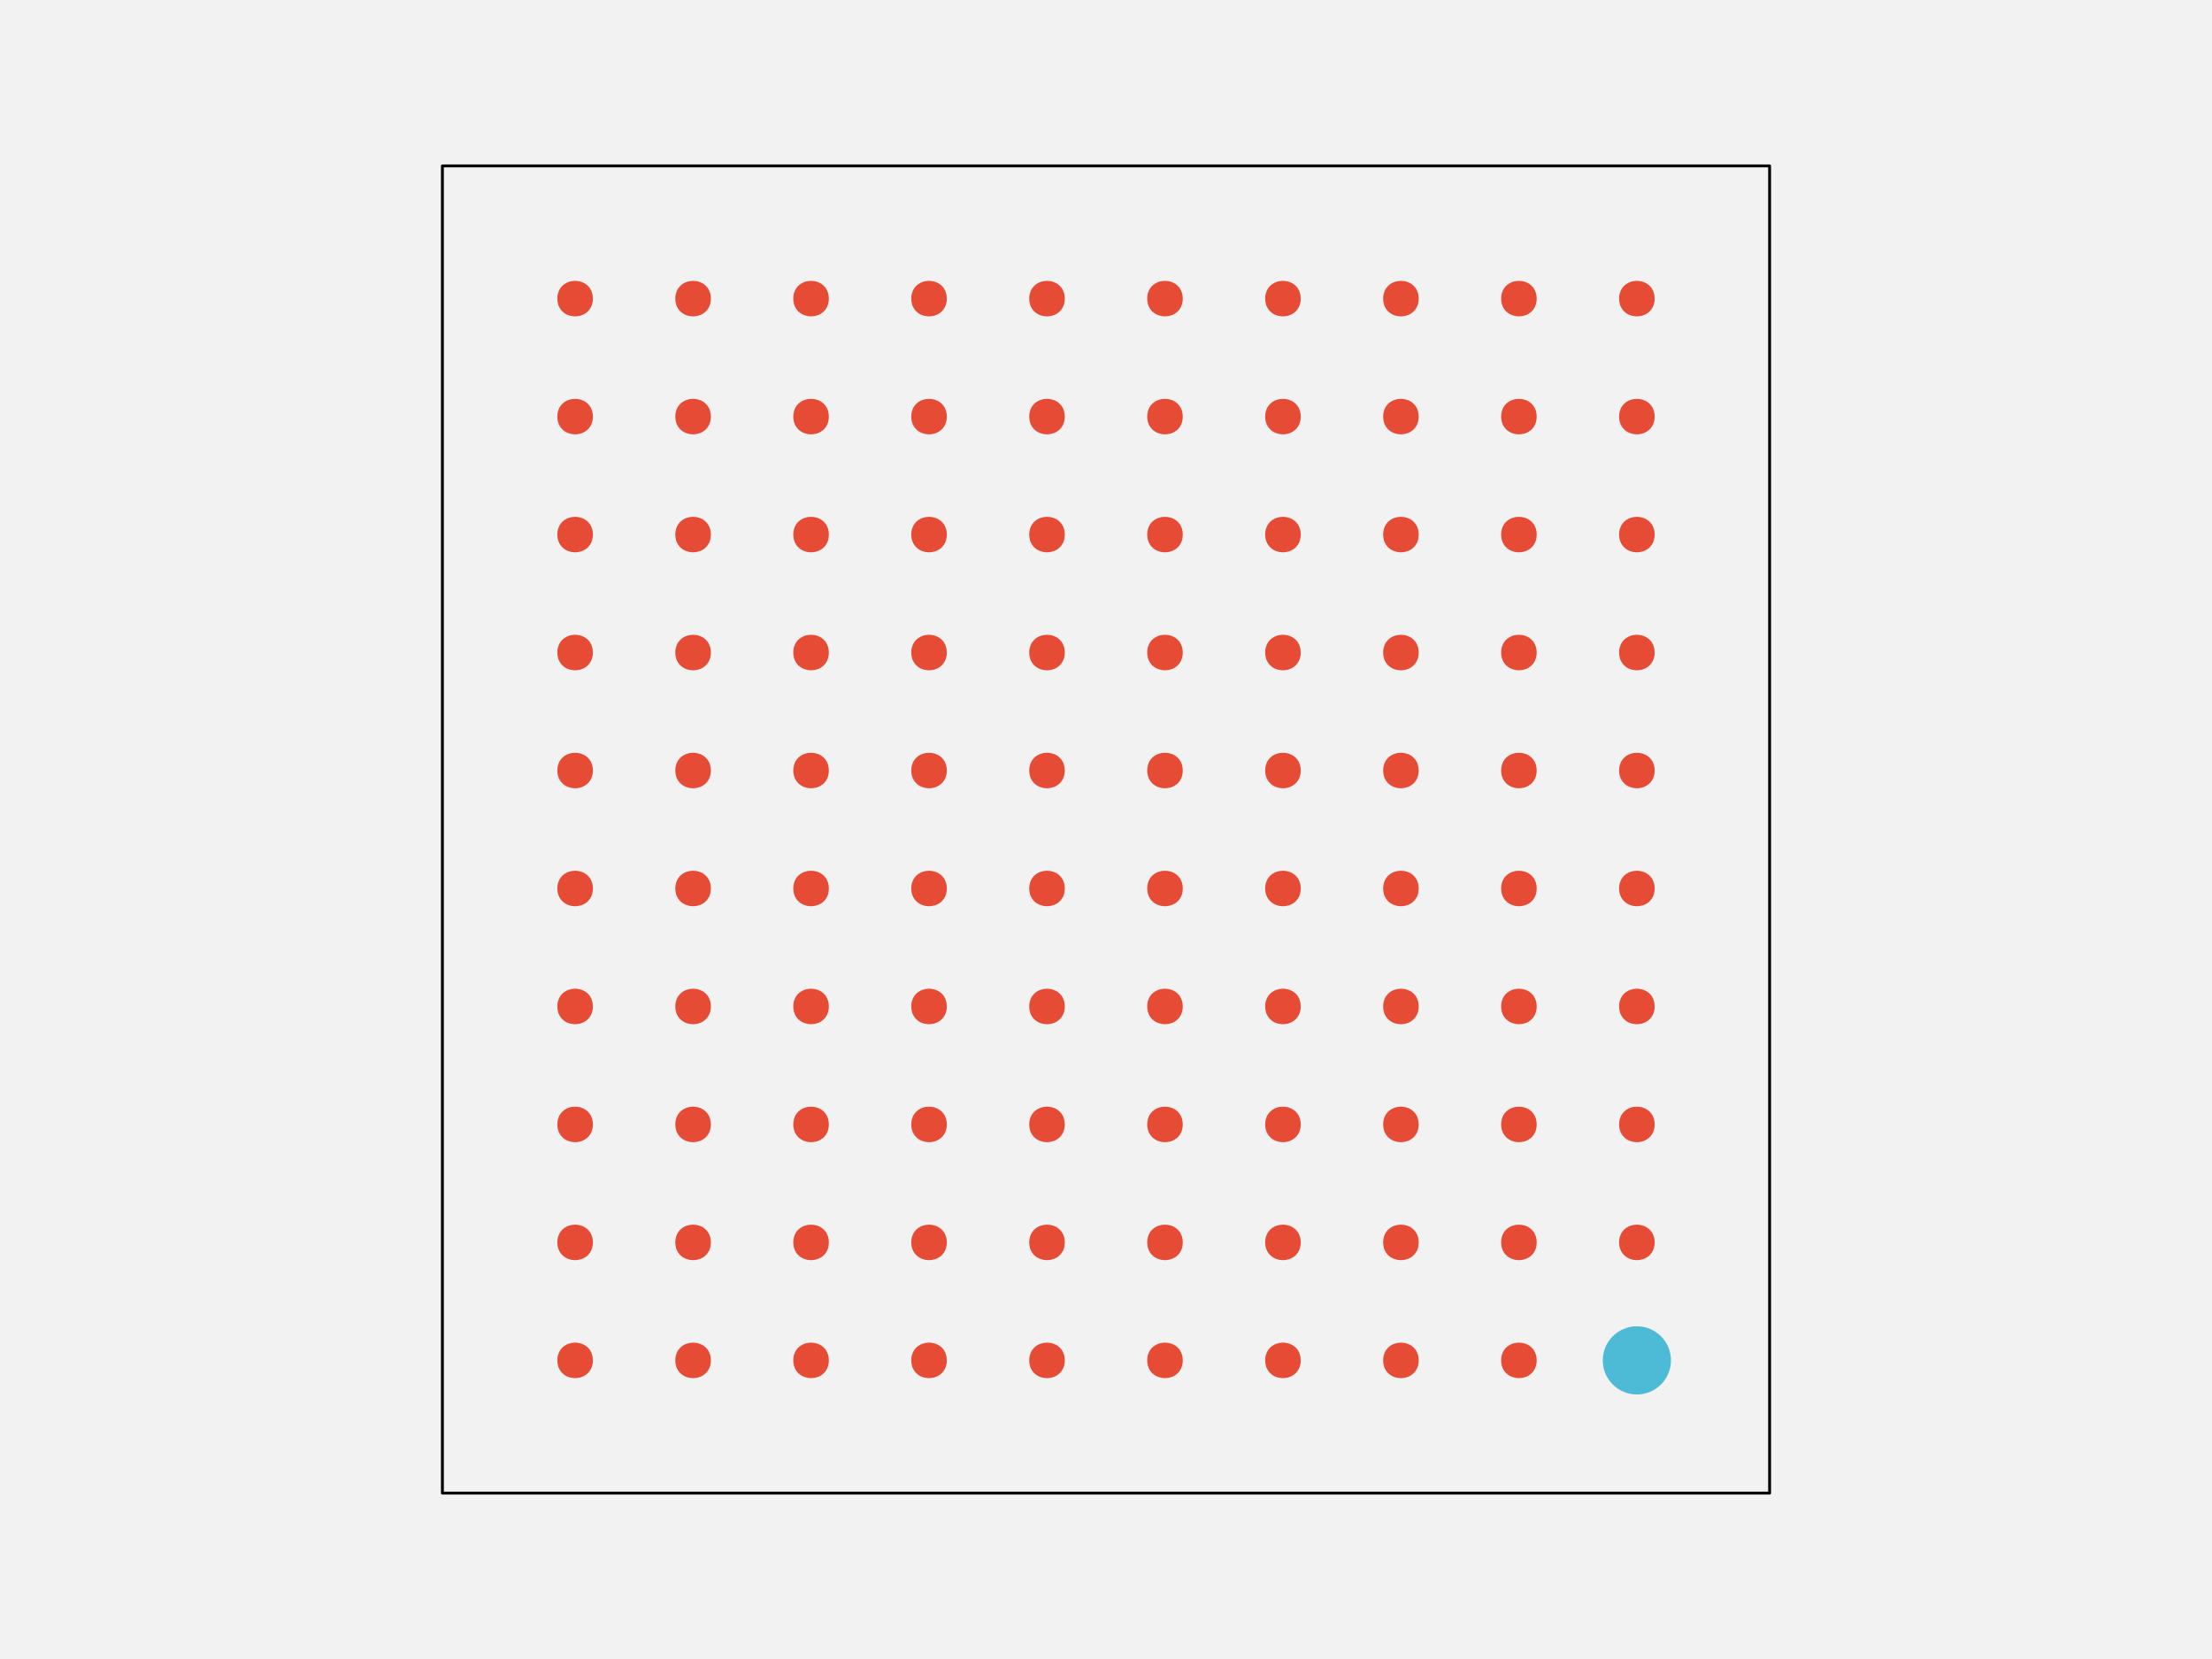
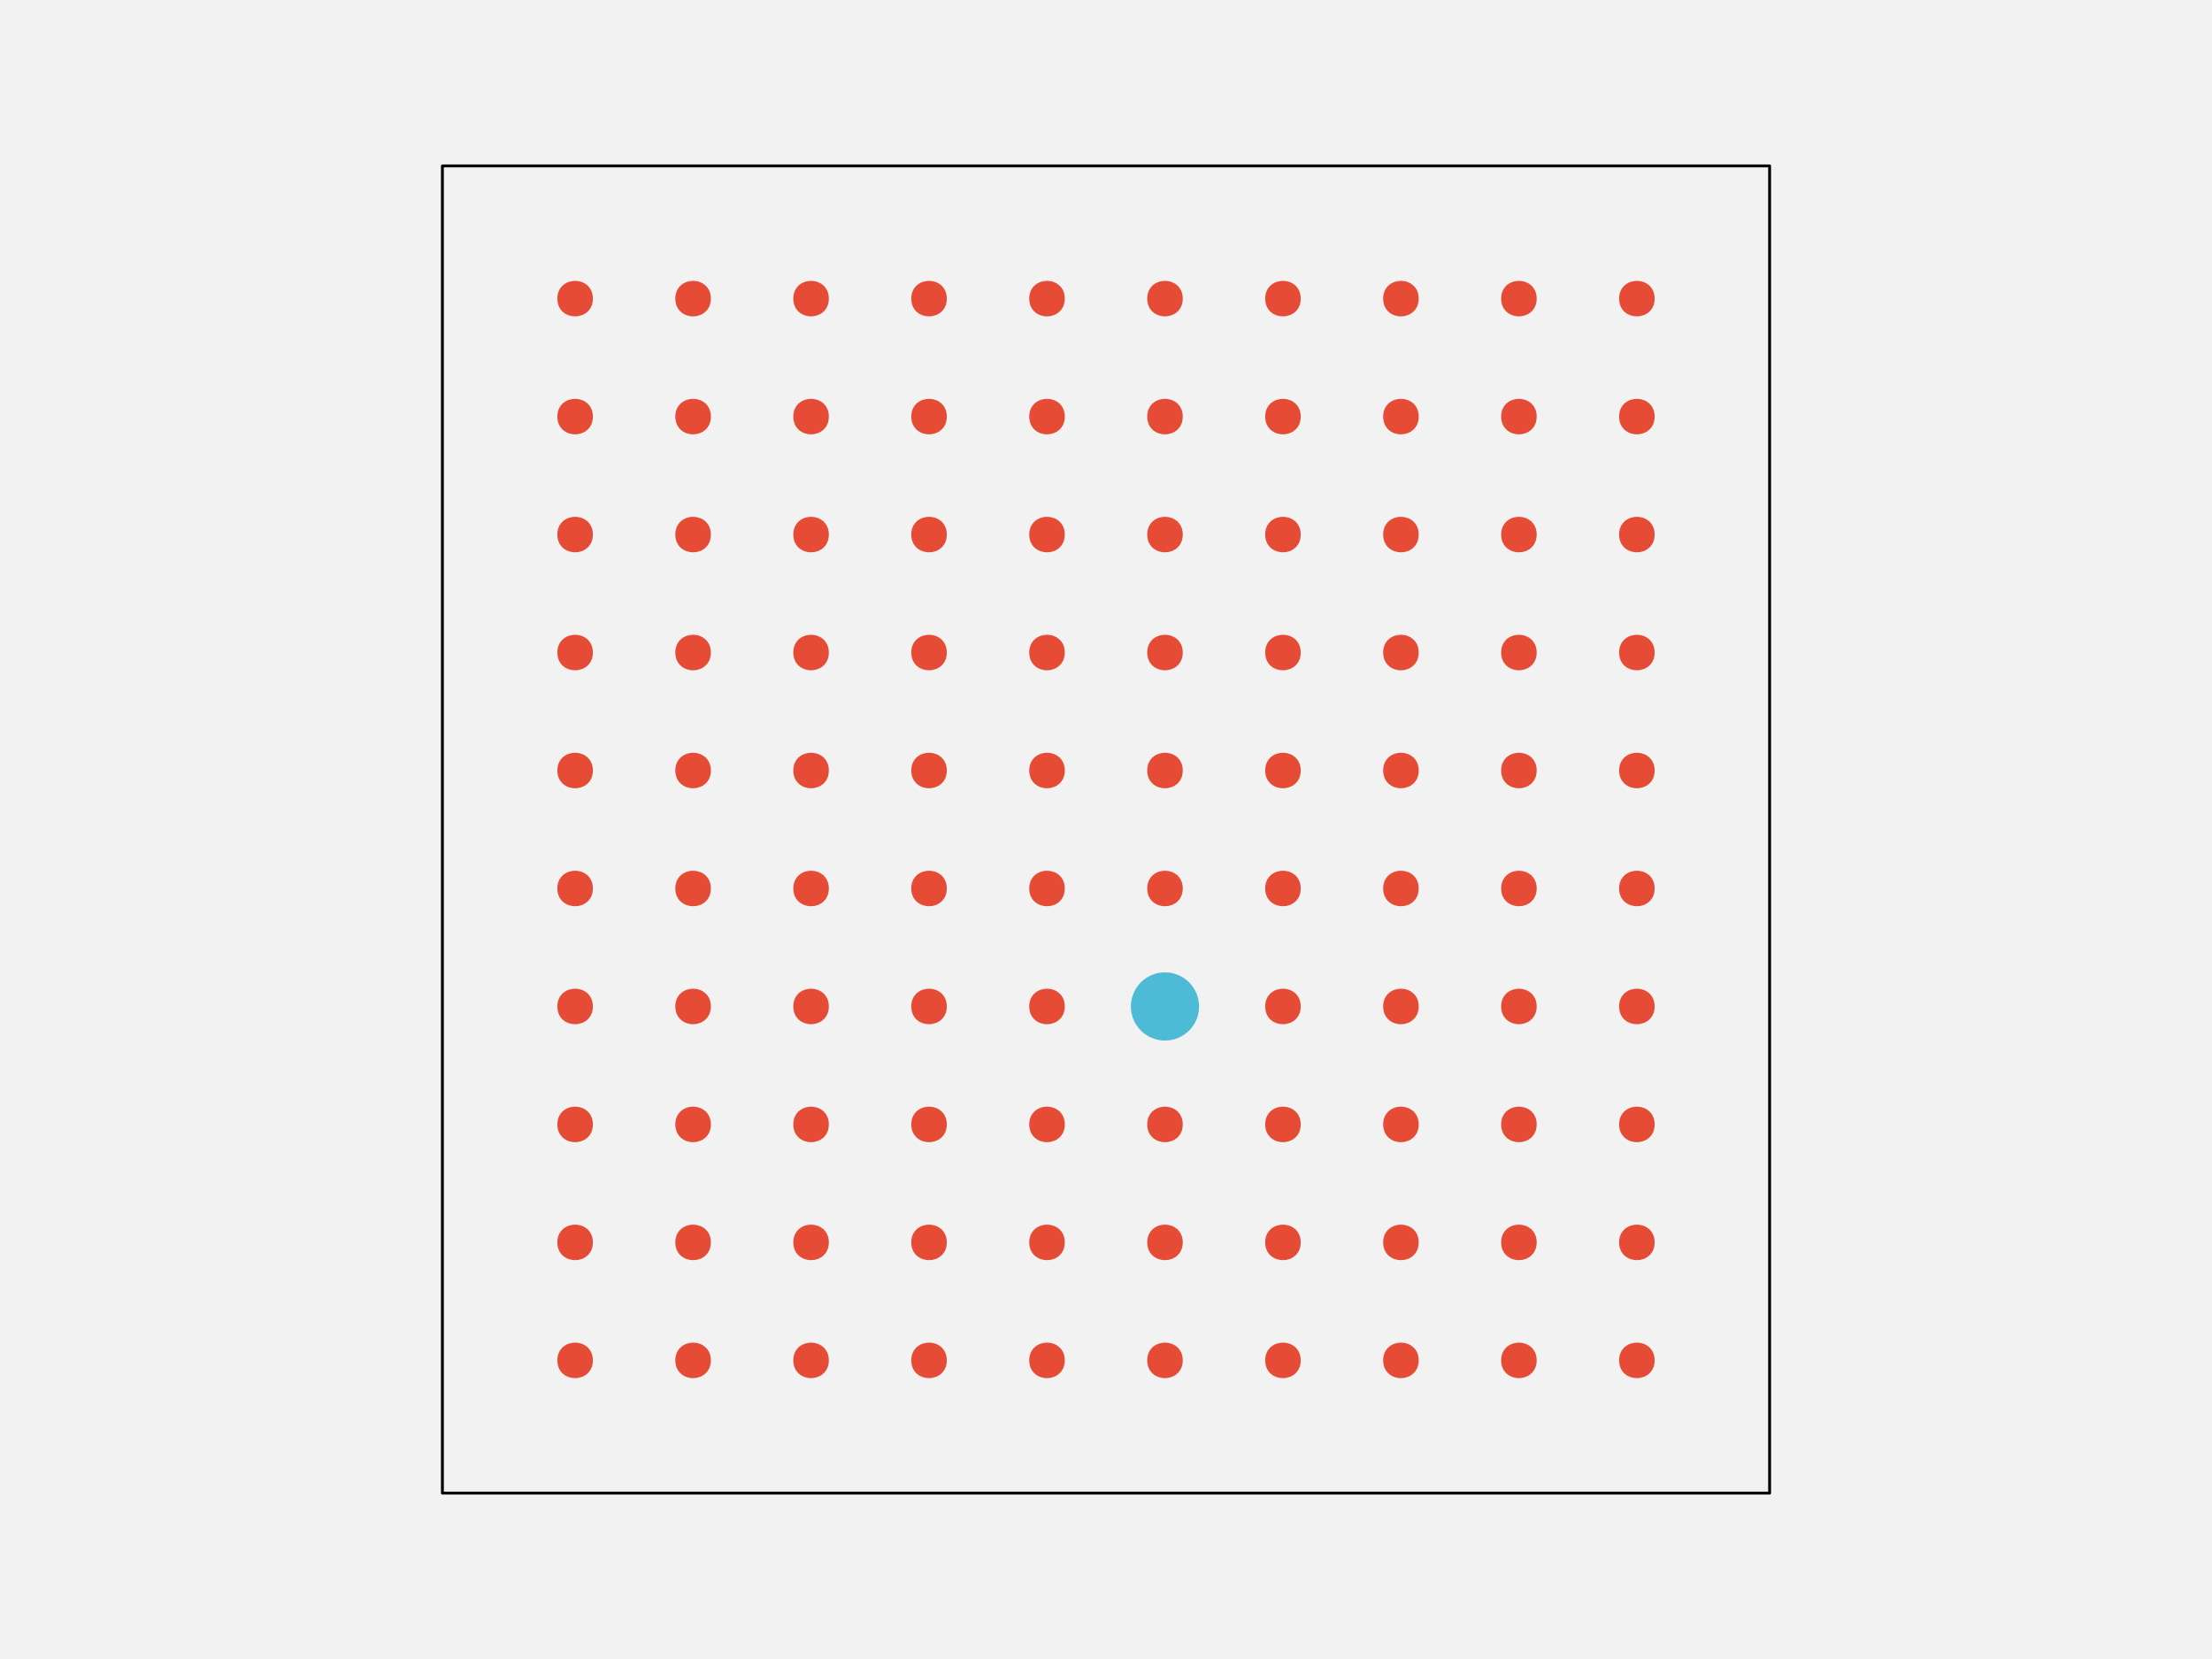
<svg xmlns="http://www.w3.org/2000/svg" width="576pt" height="432pt" viewBox="0 0 576 432" version="1.1">
  <g id="surface148">
    <rect x="0" y="0" width="576" height="432" style="fill:rgb(94.902%,94.902%,94.902%);fill-opacity:1;stroke:none;" />
    <path style="fill-rule:nonzero;fill:rgb(94.902%,94.902%,94.902%);fill-opacity:1;stroke-width:0.75;stroke-linecap:round;stroke-linejoin:round;stroke:rgb(0%,0%,0%);stroke-opacity:1;stroke-miterlimit:10;" d="M 115.199 388.801 L 460.801 388.801 L 460.801 43.199 L 115.199 43.199 Z M 115.199 388.801 " />
    <path style="fill-rule:nonzero;fill:rgb(90.196%,29.412%,20.784%);fill-opacity:1;stroke-width:0.75;stroke-linecap:round;stroke-linejoin:round;stroke:rgb(90.196%,29.412%,20.784%);stroke-opacity:1;stroke-miterlimit:10;" d="M 154.012 354.238 C 154.012 359.91 145.508 359.91 145.508 354.238 C 145.508 348.57 154.012 348.57 154.012 354.238 " />
    <path style="fill-rule:nonzero;fill:rgb(90.196%,29.412%,20.784%);fill-opacity:1;stroke-width:0.75;stroke-linecap:round;stroke-linejoin:round;stroke:rgb(90.196%,29.412%,20.784%);stroke-opacity:1;stroke-miterlimit:10;" d="M 184.73 354.238 C 184.73 359.91 176.227 359.91 176.227 354.238 C 176.227 348.57 184.73 348.57 184.73 354.238 " />
    <path style="fill-rule:nonzero;fill:rgb(90.196%,29.412%,20.784%);fill-opacity:1;stroke-width:0.75;stroke-linecap:round;stroke-linejoin:round;stroke:rgb(90.196%,29.412%,20.784%);stroke-opacity:1;stroke-miterlimit:10;" d="M 215.453 354.238 C 215.453 359.91 206.949 359.91 206.949 354.238 C 206.949 348.57 215.453 348.57 215.453 354.238 " />
    <path style="fill-rule:nonzero;fill:rgb(90.196%,29.412%,20.784%);fill-opacity:1;stroke-width:0.75;stroke-linecap:round;stroke-linejoin:round;stroke:rgb(90.196%,29.412%,20.784%);stroke-opacity:1;stroke-miterlimit:10;" d="M 246.172 354.238 C 246.172 359.91 237.668 359.91 237.668 354.238 C 237.668 348.57 246.172 348.57 246.172 354.238 " />
    <path style="fill-rule:nonzero;fill:rgb(90.196%,29.412%,20.784%);fill-opacity:1;stroke-width:0.75;stroke-linecap:round;stroke-linejoin:round;stroke:rgb(90.196%,29.412%,20.784%);stroke-opacity:1;stroke-miterlimit:10;" d="M 276.891 354.238 C 276.891 359.91 268.387 359.91 268.387 354.238 C 268.387 348.57 276.891 348.57 276.891 354.238 " />
    <path style="fill-rule:nonzero;fill:rgb(90.196%,29.412%,20.784%);fill-opacity:1;stroke-width:0.75;stroke-linecap:round;stroke-linejoin:round;stroke:rgb(90.196%,29.412%,20.784%);stroke-opacity:1;stroke-miterlimit:10;" d="M 307.613 354.238 C 307.613 359.91 299.109 359.91 299.109 354.238 C 299.109 348.57 307.613 348.57 307.613 354.238 " />
    <path style="fill-rule:nonzero;fill:rgb(90.196%,29.412%,20.784%);fill-opacity:1;stroke-width:0.75;stroke-linecap:round;stroke-linejoin:round;stroke:rgb(90.196%,29.412%,20.784%);stroke-opacity:1;stroke-miterlimit:10;" d="M 338.332 354.238 C 338.332 359.91 329.828 359.91 329.828 354.238 C 329.828 348.57 338.332 348.57 338.332 354.238 " />
    <path style="fill-rule:nonzero;fill:rgb(90.196%,29.412%,20.784%);fill-opacity:1;stroke-width:0.75;stroke-linecap:round;stroke-linejoin:round;stroke:rgb(90.196%,29.412%,20.784%);stroke-opacity:1;stroke-miterlimit:10;" d="M 369.051 354.238 C 369.051 359.91 360.547 359.91 360.547 354.238 C 360.547 348.57 369.051 348.57 369.051 354.238 " />
    <path style="fill-rule:nonzero;fill:rgb(90.196%,29.412%,20.784%);fill-opacity:1;stroke-width:0.75;stroke-linecap:round;stroke-linejoin:round;stroke:rgb(90.196%,29.412%,20.784%);stroke-opacity:1;stroke-miterlimit:10;" d="M 399.773 354.238 C 399.773 359.91 391.27 359.91 391.27 354.238 C 391.27 348.57 399.773 348.57 399.773 354.238 " />
-     <path style="fill-rule:nonzero;fill:rgb(30.196%,73.333%,83.529%);fill-opacity:1;stroke-width:0.75;stroke-linecap:round;stroke-linejoin:round;stroke:rgb(30.196%,73.333%,83.529%);stroke-opacity:1;stroke-miterlimit:10;" d="M 434.742 354.238 C 434.742 358.938 430.938 362.742 426.238 362.742 C 421.543 362.742 417.734 358.938 417.734 354.238 C 417.734 349.543 421.543 345.734 426.238 345.734 C 430.938 345.734 434.742 349.543 434.742 354.238 " />
+     <path style="fill-rule:nonzero;fill:rgb(90.196%,29.412%,20.784%);fill-opacity:1;stroke-width:0.75;stroke-linecap:round;stroke-linejoin:round;stroke:rgb(90.196%,29.412%,20.784%);stroke-opacity:1;stroke-miterlimit:10;" d="M 430.492 354.238 C 430.492 359.91 421.988 359.91 421.988 354.238 C 421.988 348.57 430.492 348.57 430.492 354.238 " />
    <path style="fill-rule:nonzero;fill:rgb(90.196%,29.412%,20.784%);fill-opacity:1;stroke-width:0.75;stroke-linecap:round;stroke-linejoin:round;stroke:rgb(90.196%,29.412%,20.784%);stroke-opacity:1;stroke-miterlimit:10;" d="M 154.012 323.52 C 154.012 329.188 145.508 329.188 145.508 323.52 C 145.508 317.852 154.012 317.852 154.012 323.52 " />
    <path style="fill-rule:nonzero;fill:rgb(90.196%,29.412%,20.784%);fill-opacity:1;stroke-width:0.75;stroke-linecap:round;stroke-linejoin:round;stroke:rgb(90.196%,29.412%,20.784%);stroke-opacity:1;stroke-miterlimit:10;" d="M 184.73 323.52 C 184.73 329.188 176.227 329.188 176.227 323.52 C 176.227 317.852 184.73 317.852 184.73 323.52 " />
    <path style="fill-rule:nonzero;fill:rgb(90.196%,29.412%,20.784%);fill-opacity:1;stroke-width:0.75;stroke-linecap:round;stroke-linejoin:round;stroke:rgb(90.196%,29.412%,20.784%);stroke-opacity:1;stroke-miterlimit:10;" d="M 215.453 323.52 C 215.453 329.188 206.949 329.188 206.949 323.52 C 206.949 317.852 215.453 317.852 215.453 323.52 " />
    <path style="fill-rule:nonzero;fill:rgb(90.196%,29.412%,20.784%);fill-opacity:1;stroke-width:0.75;stroke-linecap:round;stroke-linejoin:round;stroke:rgb(90.196%,29.412%,20.784%);stroke-opacity:1;stroke-miterlimit:10;" d="M 246.172 323.52 C 246.172 329.188 237.668 329.188 237.668 323.52 C 237.668 317.852 246.172 317.852 246.172 323.52 " />
    <path style="fill-rule:nonzero;fill:rgb(90.196%,29.412%,20.784%);fill-opacity:1;stroke-width:0.75;stroke-linecap:round;stroke-linejoin:round;stroke:rgb(90.196%,29.412%,20.784%);stroke-opacity:1;stroke-miterlimit:10;" d="M 276.891 323.52 C 276.891 329.188 268.387 329.188 268.387 323.52 C 268.387 317.852 276.891 317.852 276.891 323.52 " />
    <path style="fill-rule:nonzero;fill:rgb(90.196%,29.412%,20.784%);fill-opacity:1;stroke-width:0.75;stroke-linecap:round;stroke-linejoin:round;stroke:rgb(90.196%,29.412%,20.784%);stroke-opacity:1;stroke-miterlimit:10;" d="M 307.613 323.52 C 307.613 329.188 299.109 329.188 299.109 323.52 C 299.109 317.852 307.613 317.852 307.613 323.52 " />
    <path style="fill-rule:nonzero;fill:rgb(90.196%,29.412%,20.784%);fill-opacity:1;stroke-width:0.75;stroke-linecap:round;stroke-linejoin:round;stroke:rgb(90.196%,29.412%,20.784%);stroke-opacity:1;stroke-miterlimit:10;" d="M 338.332 323.52 C 338.332 329.188 329.828 329.188 329.828 323.52 C 329.828 317.852 338.332 317.852 338.332 323.52 " />
    <path style="fill-rule:nonzero;fill:rgb(90.196%,29.412%,20.784%);fill-opacity:1;stroke-width:0.75;stroke-linecap:round;stroke-linejoin:round;stroke:rgb(90.196%,29.412%,20.784%);stroke-opacity:1;stroke-miterlimit:10;" d="M 369.051 323.52 C 369.051 329.188 360.547 329.188 360.547 323.52 C 360.547 317.852 369.051 317.852 369.051 323.52 " />
    <path style="fill-rule:nonzero;fill:rgb(90.196%,29.412%,20.784%);fill-opacity:1;stroke-width:0.75;stroke-linecap:round;stroke-linejoin:round;stroke:rgb(90.196%,29.412%,20.784%);stroke-opacity:1;stroke-miterlimit:10;" d="M 399.773 323.52 C 399.773 329.188 391.27 329.188 391.27 323.52 C 391.27 317.852 399.773 317.852 399.773 323.52 " />
    <path style="fill-rule:nonzero;fill:rgb(90.196%,29.412%,20.784%);fill-opacity:1;stroke-width:0.75;stroke-linecap:round;stroke-linejoin:round;stroke:rgb(90.196%,29.412%,20.784%);stroke-opacity:1;stroke-miterlimit:10;" d="M 430.492 323.52 C 430.492 329.188 421.988 329.188 421.988 323.52 C 421.988 317.852 430.492 317.852 430.492 323.52 " />
    <path style="fill-rule:nonzero;fill:rgb(90.196%,29.412%,20.784%);fill-opacity:1;stroke-width:0.75;stroke-linecap:round;stroke-linejoin:round;stroke:rgb(90.196%,29.412%,20.784%);stroke-opacity:1;stroke-miterlimit:10;" d="M 154.012 292.801 C 154.012 298.469 145.508 298.469 145.508 292.801 C 145.508 287.129 154.012 287.129 154.012 292.801 " />
    <path style="fill-rule:nonzero;fill:rgb(90.196%,29.412%,20.784%);fill-opacity:1;stroke-width:0.75;stroke-linecap:round;stroke-linejoin:round;stroke:rgb(90.196%,29.412%,20.784%);stroke-opacity:1;stroke-miterlimit:10;" d="M 184.73 292.801 C 184.73 298.469 176.227 298.469 176.227 292.801 C 176.227 287.129 184.73 287.129 184.73 292.801 " />
    <path style="fill-rule:nonzero;fill:rgb(90.196%,29.412%,20.784%);fill-opacity:1;stroke-width:0.75;stroke-linecap:round;stroke-linejoin:round;stroke:rgb(90.196%,29.412%,20.784%);stroke-opacity:1;stroke-miterlimit:10;" d="M 215.453 292.801 C 215.453 298.469 206.949 298.469 206.949 292.801 C 206.949 287.129 215.453 287.129 215.453 292.801 " />
    <path style="fill-rule:nonzero;fill:rgb(90.196%,29.412%,20.784%);fill-opacity:1;stroke-width:0.75;stroke-linecap:round;stroke-linejoin:round;stroke:rgb(90.196%,29.412%,20.784%);stroke-opacity:1;stroke-miterlimit:10;" d="M 246.172 292.801 C 246.172 298.469 237.668 298.469 237.668 292.801 C 237.668 287.129 246.172 287.129 246.172 292.801 " />
    <path style="fill-rule:nonzero;fill:rgb(90.196%,29.412%,20.784%);fill-opacity:1;stroke-width:0.75;stroke-linecap:round;stroke-linejoin:round;stroke:rgb(90.196%,29.412%,20.784%);stroke-opacity:1;stroke-miterlimit:10;" d="M 276.891 292.801 C 276.891 298.469 268.387 298.469 268.387 292.801 C 268.387 287.129 276.891 287.129 276.891 292.801 " />
    <path style="fill-rule:nonzero;fill:rgb(90.196%,29.412%,20.784%);fill-opacity:1;stroke-width:0.75;stroke-linecap:round;stroke-linejoin:round;stroke:rgb(90.196%,29.412%,20.784%);stroke-opacity:1;stroke-miterlimit:10;" d="M 307.613 292.801 C 307.613 298.469 299.109 298.469 299.109 292.801 C 299.109 287.129 307.613 287.129 307.613 292.801 " />
    <path style="fill-rule:nonzero;fill:rgb(90.196%,29.412%,20.784%);fill-opacity:1;stroke-width:0.75;stroke-linecap:round;stroke-linejoin:round;stroke:rgb(90.196%,29.412%,20.784%);stroke-opacity:1;stroke-miterlimit:10;" d="M 338.332 292.801 C 338.332 298.469 329.828 298.469 329.828 292.801 C 329.828 287.129 338.332 287.129 338.332 292.801 " />
    <path style="fill-rule:nonzero;fill:rgb(90.196%,29.412%,20.784%);fill-opacity:1;stroke-width:0.75;stroke-linecap:round;stroke-linejoin:round;stroke:rgb(90.196%,29.412%,20.784%);stroke-opacity:1;stroke-miterlimit:10;" d="M 369.051 292.801 C 369.051 298.469 360.547 298.469 360.547 292.801 C 360.547 287.129 369.051 287.129 369.051 292.801 " />
    <path style="fill-rule:nonzero;fill:rgb(90.196%,29.412%,20.784%);fill-opacity:1;stroke-width:0.75;stroke-linecap:round;stroke-linejoin:round;stroke:rgb(90.196%,29.412%,20.784%);stroke-opacity:1;stroke-miterlimit:10;" d="M 399.773 292.801 C 399.773 298.469 391.27 298.469 391.27 292.801 C 391.27 287.129 399.773 287.129 399.773 292.801 " />
    <path style="fill-rule:nonzero;fill:rgb(90.196%,29.412%,20.784%);fill-opacity:1;stroke-width:0.75;stroke-linecap:round;stroke-linejoin:round;stroke:rgb(90.196%,29.412%,20.784%);stroke-opacity:1;stroke-miterlimit:10;" d="M 430.492 292.801 C 430.492 298.469 421.988 298.469 421.988 292.801 C 421.988 287.129 430.492 287.129 430.492 292.801 " />
    <path style="fill-rule:nonzero;fill:rgb(90.196%,29.412%,20.784%);fill-opacity:1;stroke-width:0.75;stroke-linecap:round;stroke-linejoin:round;stroke:rgb(90.196%,29.412%,20.784%);stroke-opacity:1;stroke-miterlimit:10;" d="M 154.012 262.078 C 154.012 267.75 145.508 267.75 145.508 262.078 C 145.508 256.41 154.012 256.41 154.012 262.078 " />
    <path style="fill-rule:nonzero;fill:rgb(90.196%,29.412%,20.784%);fill-opacity:1;stroke-width:0.75;stroke-linecap:round;stroke-linejoin:round;stroke:rgb(90.196%,29.412%,20.784%);stroke-opacity:1;stroke-miterlimit:10;" d="M 184.73 262.078 C 184.73 267.75 176.227 267.75 176.227 262.078 C 176.227 256.41 184.73 256.41 184.73 262.078 " />
    <path style="fill-rule:nonzero;fill:rgb(90.196%,29.412%,20.784%);fill-opacity:1;stroke-width:0.75;stroke-linecap:round;stroke-linejoin:round;stroke:rgb(90.196%,29.412%,20.784%);stroke-opacity:1;stroke-miterlimit:10;" d="M 215.453 262.078 C 215.453 267.75 206.949 267.75 206.949 262.078 C 206.949 256.41 215.453 256.41 215.453 262.078 " />
    <path style="fill-rule:nonzero;fill:rgb(90.196%,29.412%,20.784%);fill-opacity:1;stroke-width:0.75;stroke-linecap:round;stroke-linejoin:round;stroke:rgb(90.196%,29.412%,20.784%);stroke-opacity:1;stroke-miterlimit:10;" d="M 246.172 262.078 C 246.172 267.75 237.668 267.75 237.668 262.078 C 237.668 256.41 246.172 256.41 246.172 262.078 " />
    <path style="fill-rule:nonzero;fill:rgb(90.196%,29.412%,20.784%);fill-opacity:1;stroke-width:0.75;stroke-linecap:round;stroke-linejoin:round;stroke:rgb(90.196%,29.412%,20.784%);stroke-opacity:1;stroke-miterlimit:10;" d="M 276.891 262.078 C 276.891 267.75 268.387 267.75 268.387 262.078 C 268.387 256.41 276.891 256.41 276.891 262.078 " />
-     <path style="fill-rule:nonzero;fill:rgb(90.196%,29.412%,20.784%);fill-opacity:1;stroke-width:0.75;stroke-linecap:round;stroke-linejoin:round;stroke:rgb(90.196%,29.412%,20.784%);stroke-opacity:1;stroke-miterlimit:10;" d="M 307.613 262.078 C 307.613 267.75 299.109 267.75 299.109 262.078 C 299.109 256.41 307.613 256.41 307.613 262.078 " />
+     <path style="fill-rule:nonzero;fill:rgb(30.196%,73.333%,83.529%);fill-opacity:1;stroke-width:0.75;stroke-linecap:round;stroke-linejoin:round;stroke:rgb(30.196%,73.333%,83.529%);stroke-opacity:1;stroke-miterlimit:10;" d="M 311.863 262.078 C 311.863 266.777 308.055 270.582 303.359 270.582 C 298.664 270.582 294.855 266.777 294.855 262.078 C 294.855 257.383 298.664 253.574 303.359 253.574 C 308.055 253.574 311.863 257.383 311.863 262.078 " />
    <path style="fill-rule:nonzero;fill:rgb(90.196%,29.412%,20.784%);fill-opacity:1;stroke-width:0.75;stroke-linecap:round;stroke-linejoin:round;stroke:rgb(90.196%,29.412%,20.784%);stroke-opacity:1;stroke-miterlimit:10;" d="M 338.332 262.078 C 338.332 267.75 329.828 267.75 329.828 262.078 C 329.828 256.41 338.332 256.41 338.332 262.078 " />
    <path style="fill-rule:nonzero;fill:rgb(90.196%,29.412%,20.784%);fill-opacity:1;stroke-width:0.75;stroke-linecap:round;stroke-linejoin:round;stroke:rgb(90.196%,29.412%,20.784%);stroke-opacity:1;stroke-miterlimit:10;" d="M 369.051 262.078 C 369.051 267.75 360.547 267.75 360.547 262.078 C 360.547 256.41 369.051 256.41 369.051 262.078 " />
    <path style="fill-rule:nonzero;fill:rgb(90.196%,29.412%,20.784%);fill-opacity:1;stroke-width:0.75;stroke-linecap:round;stroke-linejoin:round;stroke:rgb(90.196%,29.412%,20.784%);stroke-opacity:1;stroke-miterlimit:10;" d="M 399.773 262.078 C 399.773 267.75 391.27 267.75 391.27 262.078 C 391.27 256.41 399.773 256.41 399.773 262.078 " />
    <path style="fill-rule:nonzero;fill:rgb(90.196%,29.412%,20.784%);fill-opacity:1;stroke-width:0.75;stroke-linecap:round;stroke-linejoin:round;stroke:rgb(90.196%,29.412%,20.784%);stroke-opacity:1;stroke-miterlimit:10;" d="M 430.492 262.078 C 430.492 267.75 421.988 267.75 421.988 262.078 C 421.988 256.41 430.492 256.41 430.492 262.078 " />
    <path style="fill-rule:nonzero;fill:rgb(90.196%,29.412%,20.784%);fill-opacity:1;stroke-width:0.75;stroke-linecap:round;stroke-linejoin:round;stroke:rgb(90.196%,29.412%,20.784%);stroke-opacity:1;stroke-miterlimit:10;" d="M 154.012 231.359 C 154.012 237.027 145.508 237.027 145.508 231.359 C 145.508 225.691 154.012 225.691 154.012 231.359 " />
    <path style="fill-rule:nonzero;fill:rgb(90.196%,29.412%,20.784%);fill-opacity:1;stroke-width:0.75;stroke-linecap:round;stroke-linejoin:round;stroke:rgb(90.196%,29.412%,20.784%);stroke-opacity:1;stroke-miterlimit:10;" d="M 184.73 231.359 C 184.73 237.027 176.227 237.027 176.227 231.359 C 176.227 225.691 184.73 225.691 184.73 231.359 " />
    <path style="fill-rule:nonzero;fill:rgb(90.196%,29.412%,20.784%);fill-opacity:1;stroke-width:0.75;stroke-linecap:round;stroke-linejoin:round;stroke:rgb(90.196%,29.412%,20.784%);stroke-opacity:1;stroke-miterlimit:10;" d="M 215.453 231.359 C 215.453 237.027 206.949 237.027 206.949 231.359 C 206.949 225.691 215.453 225.691 215.453 231.359 " />
    <path style="fill-rule:nonzero;fill:rgb(90.196%,29.412%,20.784%);fill-opacity:1;stroke-width:0.75;stroke-linecap:round;stroke-linejoin:round;stroke:rgb(90.196%,29.412%,20.784%);stroke-opacity:1;stroke-miterlimit:10;" d="M 246.172 231.359 C 246.172 237.027 237.668 237.027 237.668 231.359 C 237.668 225.691 246.172 225.691 246.172 231.359 " />
    <path style="fill-rule:nonzero;fill:rgb(90.196%,29.412%,20.784%);fill-opacity:1;stroke-width:0.75;stroke-linecap:round;stroke-linejoin:round;stroke:rgb(90.196%,29.412%,20.784%);stroke-opacity:1;stroke-miterlimit:10;" d="M 276.891 231.359 C 276.891 237.027 268.387 237.027 268.387 231.359 C 268.387 225.691 276.891 225.691 276.891 231.359 " />
    <path style="fill-rule:nonzero;fill:rgb(90.196%,29.412%,20.784%);fill-opacity:1;stroke-width:0.75;stroke-linecap:round;stroke-linejoin:round;stroke:rgb(90.196%,29.412%,20.784%);stroke-opacity:1;stroke-miterlimit:10;" d="M 307.613 231.359 C 307.613 237.027 299.109 237.027 299.109 231.359 C 299.109 225.691 307.613 225.691 307.613 231.359 " />
    <path style="fill-rule:nonzero;fill:rgb(90.196%,29.412%,20.784%);fill-opacity:1;stroke-width:0.75;stroke-linecap:round;stroke-linejoin:round;stroke:rgb(90.196%,29.412%,20.784%);stroke-opacity:1;stroke-miterlimit:10;" d="M 338.332 231.359 C 338.332 237.027 329.828 237.027 329.828 231.359 C 329.828 225.691 338.332 225.691 338.332 231.359 " />
    <path style="fill-rule:nonzero;fill:rgb(90.196%,29.412%,20.784%);fill-opacity:1;stroke-width:0.75;stroke-linecap:round;stroke-linejoin:round;stroke:rgb(90.196%,29.412%,20.784%);stroke-opacity:1;stroke-miterlimit:10;" d="M 369.051 231.359 C 369.051 237.027 360.547 237.027 360.547 231.359 C 360.547 225.691 369.051 225.691 369.051 231.359 " />
    <path style="fill-rule:nonzero;fill:rgb(90.196%,29.412%,20.784%);fill-opacity:1;stroke-width:0.75;stroke-linecap:round;stroke-linejoin:round;stroke:rgb(90.196%,29.412%,20.784%);stroke-opacity:1;stroke-miterlimit:10;" d="M 399.773 231.359 C 399.773 237.027 391.27 237.027 391.27 231.359 C 391.27 225.691 399.773 225.691 399.773 231.359 " />
    <path style="fill-rule:nonzero;fill:rgb(90.196%,29.412%,20.784%);fill-opacity:1;stroke-width:0.75;stroke-linecap:round;stroke-linejoin:round;stroke:rgb(90.196%,29.412%,20.784%);stroke-opacity:1;stroke-miterlimit:10;" d="M 430.492 231.359 C 430.492 237.027 421.988 237.027 421.988 231.359 C 421.988 225.691 430.492 225.691 430.492 231.359 " />
    <path style="fill-rule:nonzero;fill:rgb(90.196%,29.412%,20.784%);fill-opacity:1;stroke-width:0.75;stroke-linecap:round;stroke-linejoin:round;stroke:rgb(90.196%,29.412%,20.784%);stroke-opacity:1;stroke-miterlimit:10;" d="M 154.012 200.641 C 154.012 206.309 145.508 206.309 145.508 200.641 C 145.508 194.973 154.012 194.973 154.012 200.641 " />
    <path style="fill-rule:nonzero;fill:rgb(90.196%,29.412%,20.784%);fill-opacity:1;stroke-width:0.75;stroke-linecap:round;stroke-linejoin:round;stroke:rgb(90.196%,29.412%,20.784%);stroke-opacity:1;stroke-miterlimit:10;" d="M 184.73 200.641 C 184.73 206.309 176.227 206.309 176.227 200.641 C 176.227 194.973 184.73 194.973 184.73 200.641 " />
    <path style="fill-rule:nonzero;fill:rgb(90.196%,29.412%,20.784%);fill-opacity:1;stroke-width:0.75;stroke-linecap:round;stroke-linejoin:round;stroke:rgb(90.196%,29.412%,20.784%);stroke-opacity:1;stroke-miterlimit:10;" d="M 215.453 200.641 C 215.453 206.309 206.949 206.309 206.949 200.641 C 206.949 194.973 215.453 194.973 215.453 200.641 " />
    <path style="fill-rule:nonzero;fill:rgb(90.196%,29.412%,20.784%);fill-opacity:1;stroke-width:0.75;stroke-linecap:round;stroke-linejoin:round;stroke:rgb(90.196%,29.412%,20.784%);stroke-opacity:1;stroke-miterlimit:10;" d="M 246.172 200.641 C 246.172 206.309 237.668 206.309 237.668 200.641 C 237.668 194.973 246.172 194.973 246.172 200.641 " />
    <path style="fill-rule:nonzero;fill:rgb(90.196%,29.412%,20.784%);fill-opacity:1;stroke-width:0.75;stroke-linecap:round;stroke-linejoin:round;stroke:rgb(90.196%,29.412%,20.784%);stroke-opacity:1;stroke-miterlimit:10;" d="M 276.891 200.641 C 276.891 206.309 268.387 206.309 268.387 200.641 C 268.387 194.973 276.891 194.973 276.891 200.641 " />
    <path style="fill-rule:nonzero;fill:rgb(90.196%,29.412%,20.784%);fill-opacity:1;stroke-width:0.75;stroke-linecap:round;stroke-linejoin:round;stroke:rgb(90.196%,29.412%,20.784%);stroke-opacity:1;stroke-miterlimit:10;" d="M 307.613 200.641 C 307.613 206.309 299.109 206.309 299.109 200.641 C 299.109 194.973 307.613 194.973 307.613 200.641 " />
    <path style="fill-rule:nonzero;fill:rgb(90.196%,29.412%,20.784%);fill-opacity:1;stroke-width:0.75;stroke-linecap:round;stroke-linejoin:round;stroke:rgb(90.196%,29.412%,20.784%);stroke-opacity:1;stroke-miterlimit:10;" d="M 338.332 200.641 C 338.332 206.309 329.828 206.309 329.828 200.641 C 329.828 194.973 338.332 194.973 338.332 200.641 " />
    <path style="fill-rule:nonzero;fill:rgb(90.196%,29.412%,20.784%);fill-opacity:1;stroke-width:0.75;stroke-linecap:round;stroke-linejoin:round;stroke:rgb(90.196%,29.412%,20.784%);stroke-opacity:1;stroke-miterlimit:10;" d="M 369.051 200.641 C 369.051 206.309 360.547 206.309 360.547 200.641 C 360.547 194.973 369.051 194.973 369.051 200.641 " />
    <path style="fill-rule:nonzero;fill:rgb(90.196%,29.412%,20.784%);fill-opacity:1;stroke-width:0.75;stroke-linecap:round;stroke-linejoin:round;stroke:rgb(90.196%,29.412%,20.784%);stroke-opacity:1;stroke-miterlimit:10;" d="M 399.773 200.641 C 399.773 206.309 391.27 206.309 391.27 200.641 C 391.27 194.973 399.773 194.973 399.773 200.641 " />
    <path style="fill-rule:nonzero;fill:rgb(90.196%,29.412%,20.784%);fill-opacity:1;stroke-width:0.75;stroke-linecap:round;stroke-linejoin:round;stroke:rgb(90.196%,29.412%,20.784%);stroke-opacity:1;stroke-miterlimit:10;" d="M 430.492 200.641 C 430.492 206.309 421.988 206.309 421.988 200.641 C 421.988 194.973 430.492 194.973 430.492 200.641 " />
    <path style="fill-rule:nonzero;fill:rgb(90.196%,29.412%,20.784%);fill-opacity:1;stroke-width:0.75;stroke-linecap:round;stroke-linejoin:round;stroke:rgb(90.196%,29.412%,20.784%);stroke-opacity:1;stroke-miterlimit:10;" d="M 154.012 169.922 C 154.012 175.59 145.508 175.59 145.508 169.922 C 145.508 164.25 154.012 164.25 154.012 169.922 " />
    <path style="fill-rule:nonzero;fill:rgb(90.196%,29.412%,20.784%);fill-opacity:1;stroke-width:0.75;stroke-linecap:round;stroke-linejoin:round;stroke:rgb(90.196%,29.412%,20.784%);stroke-opacity:1;stroke-miterlimit:10;" d="M 184.73 169.922 C 184.73 175.59 176.227 175.59 176.227 169.922 C 176.227 164.25 184.73 164.25 184.73 169.922 " />
    <path style="fill-rule:nonzero;fill:rgb(90.196%,29.412%,20.784%);fill-opacity:1;stroke-width:0.75;stroke-linecap:round;stroke-linejoin:round;stroke:rgb(90.196%,29.412%,20.784%);stroke-opacity:1;stroke-miterlimit:10;" d="M 215.453 169.922 C 215.453 175.59 206.949 175.59 206.949 169.922 C 206.949 164.25 215.453 164.25 215.453 169.922 " />
    <path style="fill-rule:nonzero;fill:rgb(90.196%,29.412%,20.784%);fill-opacity:1;stroke-width:0.75;stroke-linecap:round;stroke-linejoin:round;stroke:rgb(90.196%,29.412%,20.784%);stroke-opacity:1;stroke-miterlimit:10;" d="M 246.172 169.922 C 246.172 175.59 237.668 175.59 237.668 169.922 C 237.668 164.25 246.172 164.25 246.172 169.922 " />
    <path style="fill-rule:nonzero;fill:rgb(90.196%,29.412%,20.784%);fill-opacity:1;stroke-width:0.75;stroke-linecap:round;stroke-linejoin:round;stroke:rgb(90.196%,29.412%,20.784%);stroke-opacity:1;stroke-miterlimit:10;" d="M 276.891 169.922 C 276.891 175.59 268.387 175.59 268.387 169.922 C 268.387 164.25 276.891 164.25 276.891 169.922 " />
    <path style="fill-rule:nonzero;fill:rgb(90.196%,29.412%,20.784%);fill-opacity:1;stroke-width:0.75;stroke-linecap:round;stroke-linejoin:round;stroke:rgb(90.196%,29.412%,20.784%);stroke-opacity:1;stroke-miterlimit:10;" d="M 307.613 169.922 C 307.613 175.59 299.109 175.59 299.109 169.922 C 299.109 164.25 307.613 164.25 307.613 169.922 " />
    <path style="fill-rule:nonzero;fill:rgb(90.196%,29.412%,20.784%);fill-opacity:1;stroke-width:0.75;stroke-linecap:round;stroke-linejoin:round;stroke:rgb(90.196%,29.412%,20.784%);stroke-opacity:1;stroke-miterlimit:10;" d="M 338.332 169.922 C 338.332 175.59 329.828 175.59 329.828 169.922 C 329.828 164.25 338.332 164.25 338.332 169.922 " />
    <path style="fill-rule:nonzero;fill:rgb(90.196%,29.412%,20.784%);fill-opacity:1;stroke-width:0.75;stroke-linecap:round;stroke-linejoin:round;stroke:rgb(90.196%,29.412%,20.784%);stroke-opacity:1;stroke-miterlimit:10;" d="M 369.051 169.922 C 369.051 175.59 360.547 175.59 360.547 169.922 C 360.547 164.25 369.051 164.25 369.051 169.922 " />
    <path style="fill-rule:nonzero;fill:rgb(90.196%,29.412%,20.784%);fill-opacity:1;stroke-width:0.75;stroke-linecap:round;stroke-linejoin:round;stroke:rgb(90.196%,29.412%,20.784%);stroke-opacity:1;stroke-miterlimit:10;" d="M 399.773 169.922 C 399.773 175.59 391.27 175.59 391.27 169.922 C 391.27 164.25 399.773 164.25 399.773 169.922 " />
    <path style="fill-rule:nonzero;fill:rgb(90.196%,29.412%,20.784%);fill-opacity:1;stroke-width:0.75;stroke-linecap:round;stroke-linejoin:round;stroke:rgb(90.196%,29.412%,20.784%);stroke-opacity:1;stroke-miterlimit:10;" d="M 430.492 169.922 C 430.492 175.59 421.988 175.59 421.988 169.922 C 421.988 164.25 430.492 164.25 430.492 169.922 " />
    <path style="fill-rule:nonzero;fill:rgb(90.196%,29.412%,20.784%);fill-opacity:1;stroke-width:0.75;stroke-linecap:round;stroke-linejoin:round;stroke:rgb(90.196%,29.412%,20.784%);stroke-opacity:1;stroke-miterlimit:10;" d="M 154.012 139.199 C 154.012 144.871 145.508 144.871 145.508 139.199 C 145.508 133.531 154.012 133.531 154.012 139.199 " />
    <path style="fill-rule:nonzero;fill:rgb(90.196%,29.412%,20.784%);fill-opacity:1;stroke-width:0.75;stroke-linecap:round;stroke-linejoin:round;stroke:rgb(90.196%,29.412%,20.784%);stroke-opacity:1;stroke-miterlimit:10;" d="M 184.73 139.199 C 184.73 144.871 176.227 144.871 176.227 139.199 C 176.227 133.531 184.73 133.531 184.73 139.199 " />
    <path style="fill-rule:nonzero;fill:rgb(90.196%,29.412%,20.784%);fill-opacity:1;stroke-width:0.75;stroke-linecap:round;stroke-linejoin:round;stroke:rgb(90.196%,29.412%,20.784%);stroke-opacity:1;stroke-miterlimit:10;" d="M 215.453 139.199 C 215.453 144.871 206.949 144.871 206.949 139.199 C 206.949 133.531 215.453 133.531 215.453 139.199 " />
    <path style="fill-rule:nonzero;fill:rgb(90.196%,29.412%,20.784%);fill-opacity:1;stroke-width:0.75;stroke-linecap:round;stroke-linejoin:round;stroke:rgb(90.196%,29.412%,20.784%);stroke-opacity:1;stroke-miterlimit:10;" d="M 246.172 139.199 C 246.172 144.871 237.668 144.871 237.668 139.199 C 237.668 133.531 246.172 133.531 246.172 139.199 " />
    <path style="fill-rule:nonzero;fill:rgb(90.196%,29.412%,20.784%);fill-opacity:1;stroke-width:0.75;stroke-linecap:round;stroke-linejoin:round;stroke:rgb(90.196%,29.412%,20.784%);stroke-opacity:1;stroke-miterlimit:10;" d="M 276.891 139.199 C 276.891 144.871 268.387 144.871 268.387 139.199 C 268.387 133.531 276.891 133.531 276.891 139.199 " />
    <path style="fill-rule:nonzero;fill:rgb(90.196%,29.412%,20.784%);fill-opacity:1;stroke-width:0.75;stroke-linecap:round;stroke-linejoin:round;stroke:rgb(90.196%,29.412%,20.784%);stroke-opacity:1;stroke-miterlimit:10;" d="M 307.613 139.199 C 307.613 144.871 299.109 144.871 299.109 139.199 C 299.109 133.531 307.613 133.531 307.613 139.199 " />
    <path style="fill-rule:nonzero;fill:rgb(90.196%,29.412%,20.784%);fill-opacity:1;stroke-width:0.75;stroke-linecap:round;stroke-linejoin:round;stroke:rgb(90.196%,29.412%,20.784%);stroke-opacity:1;stroke-miterlimit:10;" d="M 338.332 139.199 C 338.332 144.871 329.828 144.871 329.828 139.199 C 329.828 133.531 338.332 133.531 338.332 139.199 " />
    <path style="fill-rule:nonzero;fill:rgb(90.196%,29.412%,20.784%);fill-opacity:1;stroke-width:0.75;stroke-linecap:round;stroke-linejoin:round;stroke:rgb(90.196%,29.412%,20.784%);stroke-opacity:1;stroke-miterlimit:10;" d="M 369.051 139.199 C 369.051 144.871 360.547 144.871 360.547 139.199 C 360.547 133.531 369.051 133.531 369.051 139.199 " />
    <path style="fill-rule:nonzero;fill:rgb(90.196%,29.412%,20.784%);fill-opacity:1;stroke-width:0.75;stroke-linecap:round;stroke-linejoin:round;stroke:rgb(90.196%,29.412%,20.784%);stroke-opacity:1;stroke-miterlimit:10;" d="M 399.773 139.199 C 399.773 144.871 391.27 144.871 391.27 139.199 C 391.27 133.531 399.773 133.531 399.773 139.199 " />
    <path style="fill-rule:nonzero;fill:rgb(90.196%,29.412%,20.784%);fill-opacity:1;stroke-width:0.75;stroke-linecap:round;stroke-linejoin:round;stroke:rgb(90.196%,29.412%,20.784%);stroke-opacity:1;stroke-miterlimit:10;" d="M 430.492 139.199 C 430.492 144.871 421.988 144.871 421.988 139.199 C 421.988 133.531 430.492 133.531 430.492 139.199 " />
    <path style="fill-rule:nonzero;fill:rgb(90.196%,29.412%,20.784%);fill-opacity:1;stroke-width:0.75;stroke-linecap:round;stroke-linejoin:round;stroke:rgb(90.196%,29.412%,20.784%);stroke-opacity:1;stroke-miterlimit:10;" d="M 154.012 108.48 C 154.012 114.148 145.508 114.148 145.508 108.48 C 145.508 102.812 154.012 102.812 154.012 108.48 " />
    <path style="fill-rule:nonzero;fill:rgb(90.196%,29.412%,20.784%);fill-opacity:1;stroke-width:0.75;stroke-linecap:round;stroke-linejoin:round;stroke:rgb(90.196%,29.412%,20.784%);stroke-opacity:1;stroke-miterlimit:10;" d="M 184.73 108.48 C 184.73 114.148 176.227 114.148 176.227 108.48 C 176.227 102.812 184.73 102.812 184.73 108.48 " />
    <path style="fill-rule:nonzero;fill:rgb(90.196%,29.412%,20.784%);fill-opacity:1;stroke-width:0.75;stroke-linecap:round;stroke-linejoin:round;stroke:rgb(90.196%,29.412%,20.784%);stroke-opacity:1;stroke-miterlimit:10;" d="M 215.453 108.48 C 215.453 114.148 206.949 114.148 206.949 108.48 C 206.949 102.812 215.453 102.812 215.453 108.48 " />
    <path style="fill-rule:nonzero;fill:rgb(90.196%,29.412%,20.784%);fill-opacity:1;stroke-width:0.75;stroke-linecap:round;stroke-linejoin:round;stroke:rgb(90.196%,29.412%,20.784%);stroke-opacity:1;stroke-miterlimit:10;" d="M 246.172 108.48 C 246.172 114.148 237.668 114.148 237.668 108.48 C 237.668 102.812 246.172 102.812 246.172 108.48 " />
    <path style="fill-rule:nonzero;fill:rgb(90.196%,29.412%,20.784%);fill-opacity:1;stroke-width:0.75;stroke-linecap:round;stroke-linejoin:round;stroke:rgb(90.196%,29.412%,20.784%);stroke-opacity:1;stroke-miterlimit:10;" d="M 276.891 108.48 C 276.891 114.148 268.387 114.148 268.387 108.48 C 268.387 102.812 276.891 102.812 276.891 108.48 " />
    <path style="fill-rule:nonzero;fill:rgb(90.196%,29.412%,20.784%);fill-opacity:1;stroke-width:0.75;stroke-linecap:round;stroke-linejoin:round;stroke:rgb(90.196%,29.412%,20.784%);stroke-opacity:1;stroke-miterlimit:10;" d="M 307.613 108.48 C 307.613 114.148 299.109 114.148 299.109 108.48 C 299.109 102.812 307.613 102.812 307.613 108.48 " />
    <path style="fill-rule:nonzero;fill:rgb(90.196%,29.412%,20.784%);fill-opacity:1;stroke-width:0.75;stroke-linecap:round;stroke-linejoin:round;stroke:rgb(90.196%,29.412%,20.784%);stroke-opacity:1;stroke-miterlimit:10;" d="M 338.332 108.48 C 338.332 114.148 329.828 114.148 329.828 108.48 C 329.828 102.812 338.332 102.812 338.332 108.48 " />
    <path style="fill-rule:nonzero;fill:rgb(90.196%,29.412%,20.784%);fill-opacity:1;stroke-width:0.75;stroke-linecap:round;stroke-linejoin:round;stroke:rgb(90.196%,29.412%,20.784%);stroke-opacity:1;stroke-miterlimit:10;" d="M 369.051 108.48 C 369.051 114.148 360.547 114.148 360.547 108.48 C 360.547 102.812 369.051 102.812 369.051 108.48 " />
    <path style="fill-rule:nonzero;fill:rgb(90.196%,29.412%,20.784%);fill-opacity:1;stroke-width:0.75;stroke-linecap:round;stroke-linejoin:round;stroke:rgb(90.196%,29.412%,20.784%);stroke-opacity:1;stroke-miterlimit:10;" d="M 399.773 108.48 C 399.773 114.148 391.27 114.148 391.27 108.48 C 391.27 102.812 399.773 102.812 399.773 108.48 " />
    <path style="fill-rule:nonzero;fill:rgb(90.196%,29.412%,20.784%);fill-opacity:1;stroke-width:0.75;stroke-linecap:round;stroke-linejoin:round;stroke:rgb(90.196%,29.412%,20.784%);stroke-opacity:1;stroke-miterlimit:10;" d="M 430.492 108.48 C 430.492 114.148 421.988 114.148 421.988 108.48 C 421.988 102.812 430.492 102.812 430.492 108.48 " />
    <path style="fill-rule:nonzero;fill:rgb(90.196%,29.412%,20.784%);fill-opacity:1;stroke-width:0.75;stroke-linecap:round;stroke-linejoin:round;stroke:rgb(90.196%,29.412%,20.784%);stroke-opacity:1;stroke-miterlimit:10;" d="M 154.012 77.762 C 154.012 83.43 145.508 83.43 145.508 77.762 C 145.508 72.09 154.012 72.09 154.012 77.762 " />
    <path style="fill-rule:nonzero;fill:rgb(90.196%,29.412%,20.784%);fill-opacity:1;stroke-width:0.75;stroke-linecap:round;stroke-linejoin:round;stroke:rgb(90.196%,29.412%,20.784%);stroke-opacity:1;stroke-miterlimit:10;" d="M 184.73 77.762 C 184.73 83.43 176.227 83.43 176.227 77.762 C 176.227 72.09 184.73 72.09 184.73 77.762 " />
    <path style="fill-rule:nonzero;fill:rgb(90.196%,29.412%,20.784%);fill-opacity:1;stroke-width:0.75;stroke-linecap:round;stroke-linejoin:round;stroke:rgb(90.196%,29.412%,20.784%);stroke-opacity:1;stroke-miterlimit:10;" d="M 215.453 77.762 C 215.453 83.43 206.949 83.43 206.949 77.762 C 206.949 72.09 215.453 72.09 215.453 77.762 " />
    <path style="fill-rule:nonzero;fill:rgb(90.196%,29.412%,20.784%);fill-opacity:1;stroke-width:0.75;stroke-linecap:round;stroke-linejoin:round;stroke:rgb(90.196%,29.412%,20.784%);stroke-opacity:1;stroke-miterlimit:10;" d="M 246.172 77.762 C 246.172 83.43 237.668 83.43 237.668 77.762 C 237.668 72.09 246.172 72.09 246.172 77.762 " />
    <path style="fill-rule:nonzero;fill:rgb(90.196%,29.412%,20.784%);fill-opacity:1;stroke-width:0.75;stroke-linecap:round;stroke-linejoin:round;stroke:rgb(90.196%,29.412%,20.784%);stroke-opacity:1;stroke-miterlimit:10;" d="M 276.891 77.762 C 276.891 83.43 268.387 83.43 268.387 77.762 C 268.387 72.09 276.891 72.09 276.891 77.762 " />
    <path style="fill-rule:nonzero;fill:rgb(90.196%,29.412%,20.784%);fill-opacity:1;stroke-width:0.75;stroke-linecap:round;stroke-linejoin:round;stroke:rgb(90.196%,29.412%,20.784%);stroke-opacity:1;stroke-miterlimit:10;" d="M 307.613 77.762 C 307.613 83.43 299.109 83.43 299.109 77.762 C 299.109 72.09 307.613 72.09 307.613 77.762 " />
    <path style="fill-rule:nonzero;fill:rgb(90.196%,29.412%,20.784%);fill-opacity:1;stroke-width:0.75;stroke-linecap:round;stroke-linejoin:round;stroke:rgb(90.196%,29.412%,20.784%);stroke-opacity:1;stroke-miterlimit:10;" d="M 338.332 77.762 C 338.332 83.43 329.828 83.43 329.828 77.762 C 329.828 72.09 338.332 72.09 338.332 77.762 " />
    <path style="fill-rule:nonzero;fill:rgb(90.196%,29.412%,20.784%);fill-opacity:1;stroke-width:0.75;stroke-linecap:round;stroke-linejoin:round;stroke:rgb(90.196%,29.412%,20.784%);stroke-opacity:1;stroke-miterlimit:10;" d="M 369.051 77.762 C 369.051 83.43 360.547 83.43 360.547 77.762 C 360.547 72.09 369.051 72.09 369.051 77.762 " />
    <path style="fill-rule:nonzero;fill:rgb(90.196%,29.412%,20.784%);fill-opacity:1;stroke-width:0.75;stroke-linecap:round;stroke-linejoin:round;stroke:rgb(90.196%,29.412%,20.784%);stroke-opacity:1;stroke-miterlimit:10;" d="M 399.773 77.762 C 399.773 83.43 391.27 83.43 391.27 77.762 C 391.27 72.09 399.773 72.09 399.773 77.762 " />
    <path style="fill-rule:nonzero;fill:rgb(90.196%,29.412%,20.784%);fill-opacity:1;stroke-width:0.75;stroke-linecap:round;stroke-linejoin:round;stroke:rgb(90.196%,29.412%,20.784%);stroke-opacity:1;stroke-miterlimit:10;" d="M 430.492 77.762 C 430.492 83.43 421.988 83.43 421.988 77.762 C 421.988 72.09 430.492 72.09 430.492 77.762 " />
  </g>
</svg>
